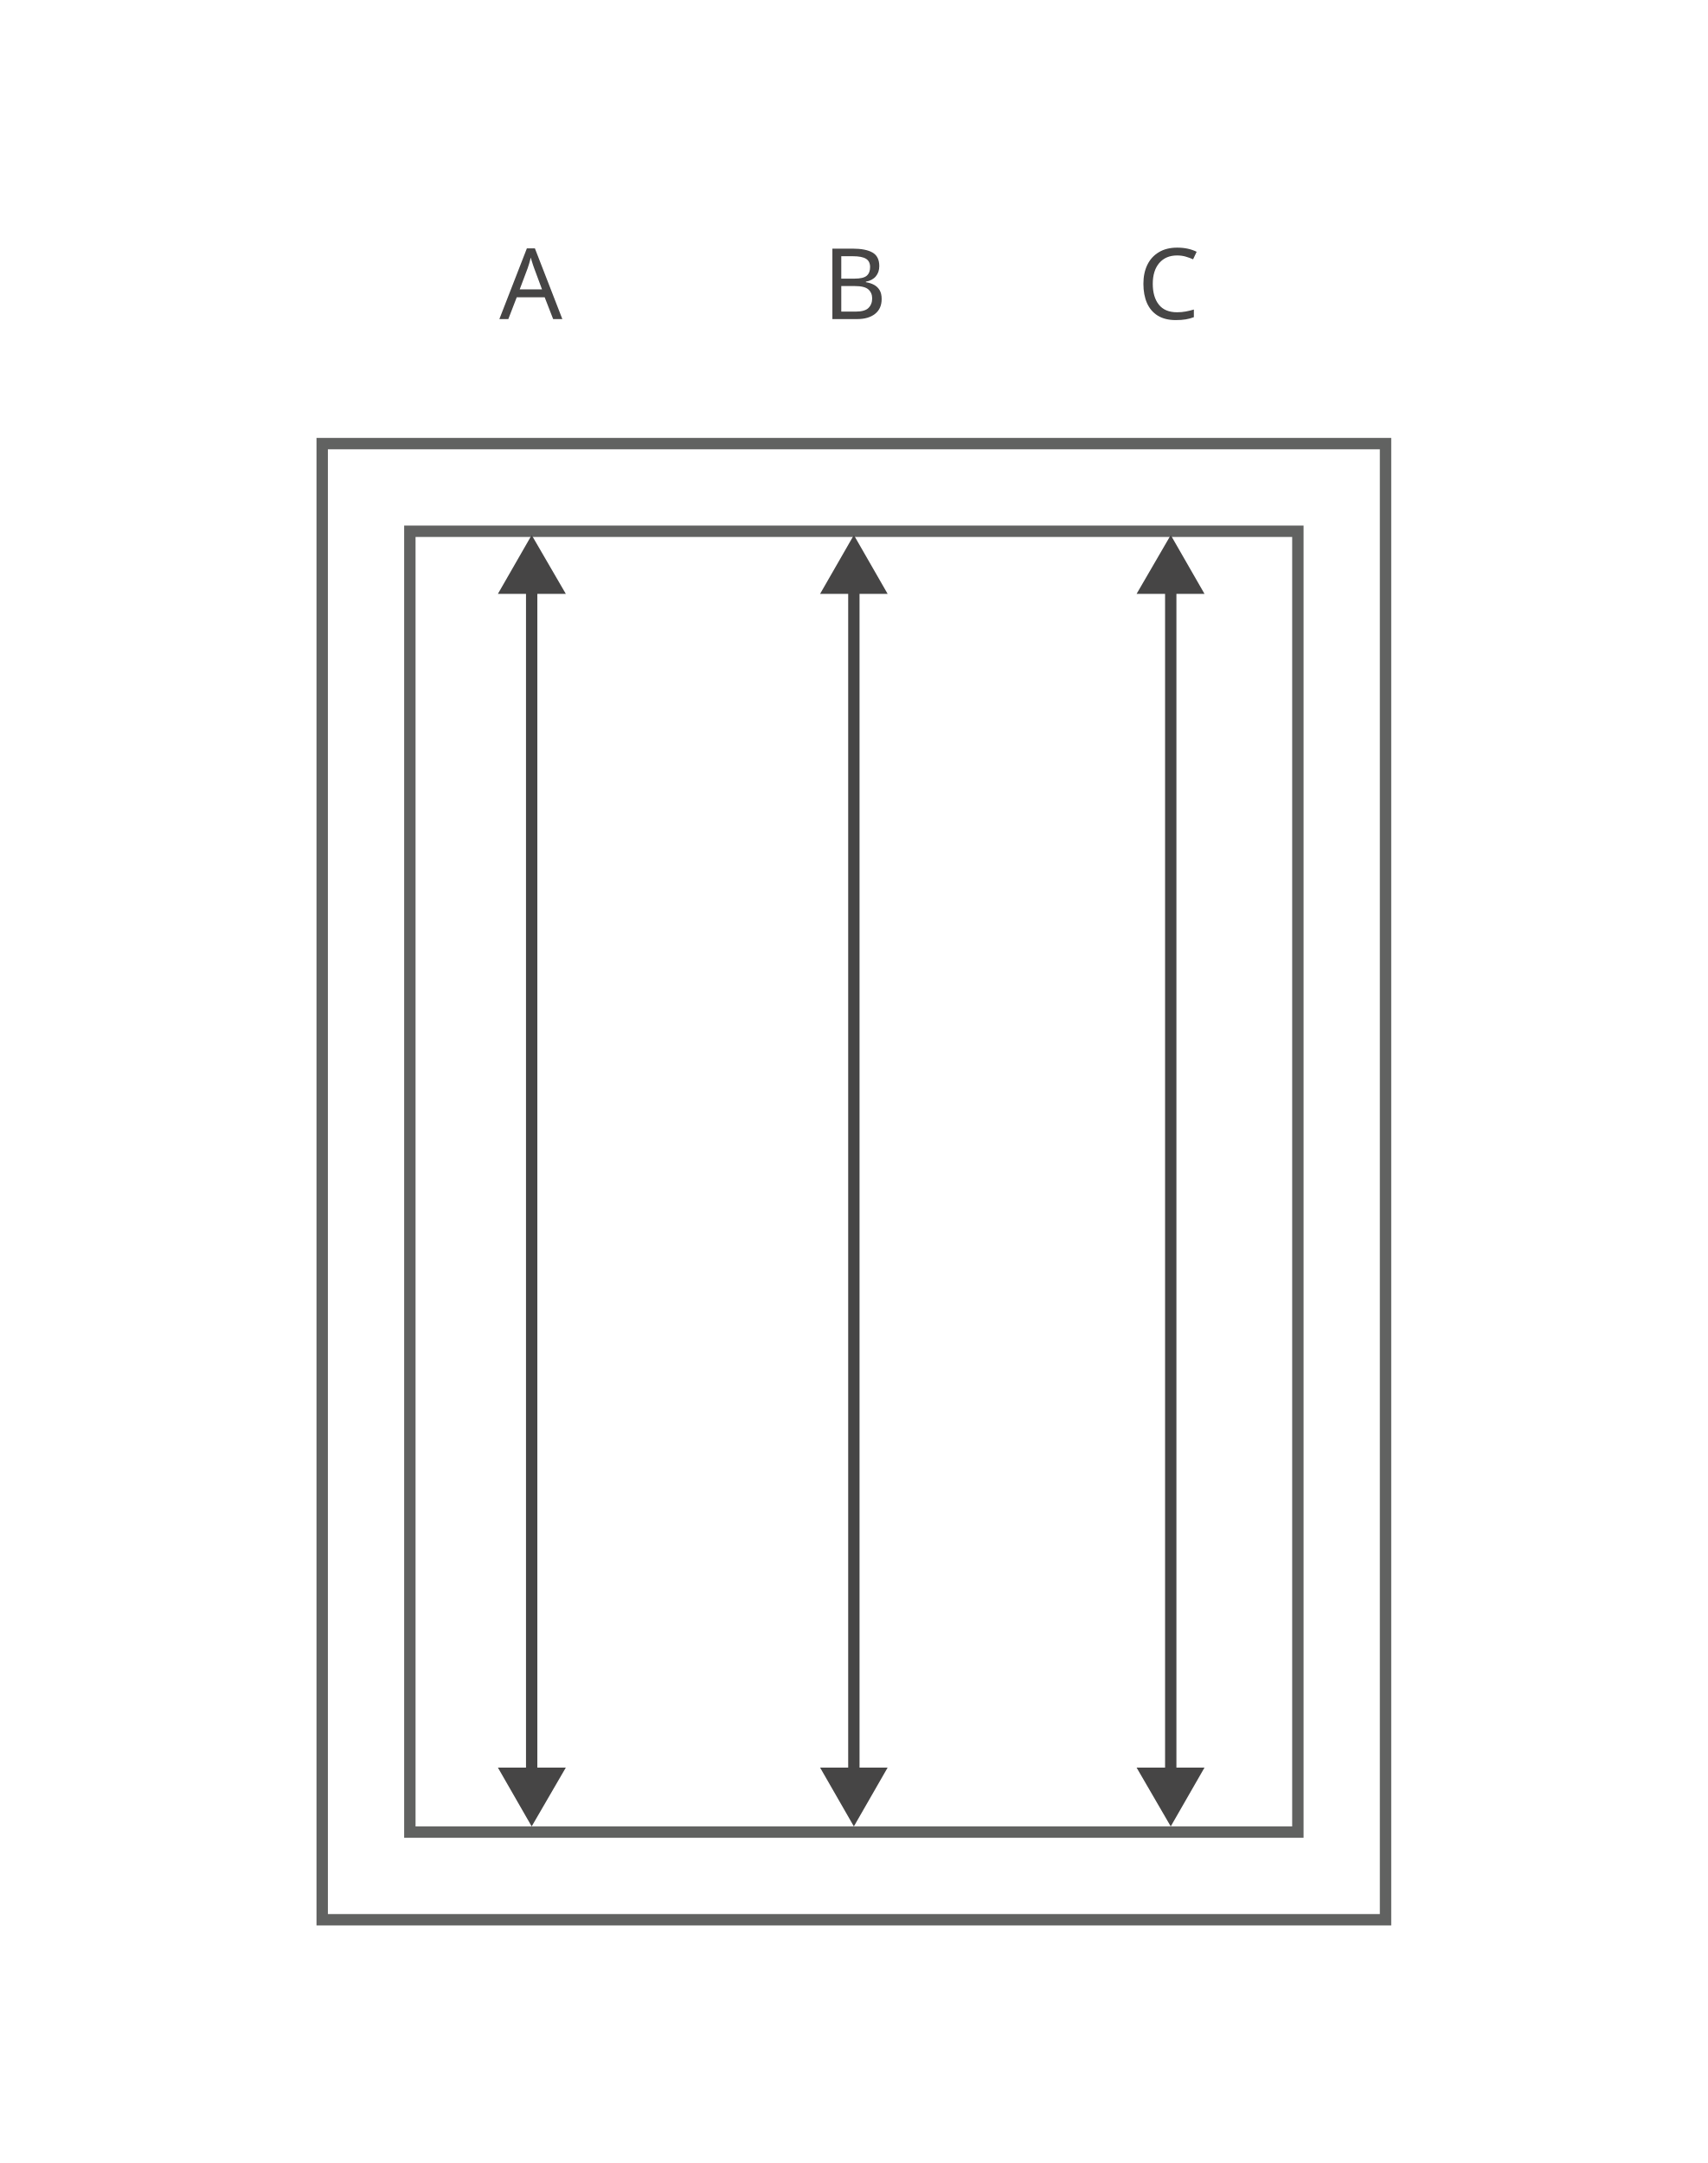
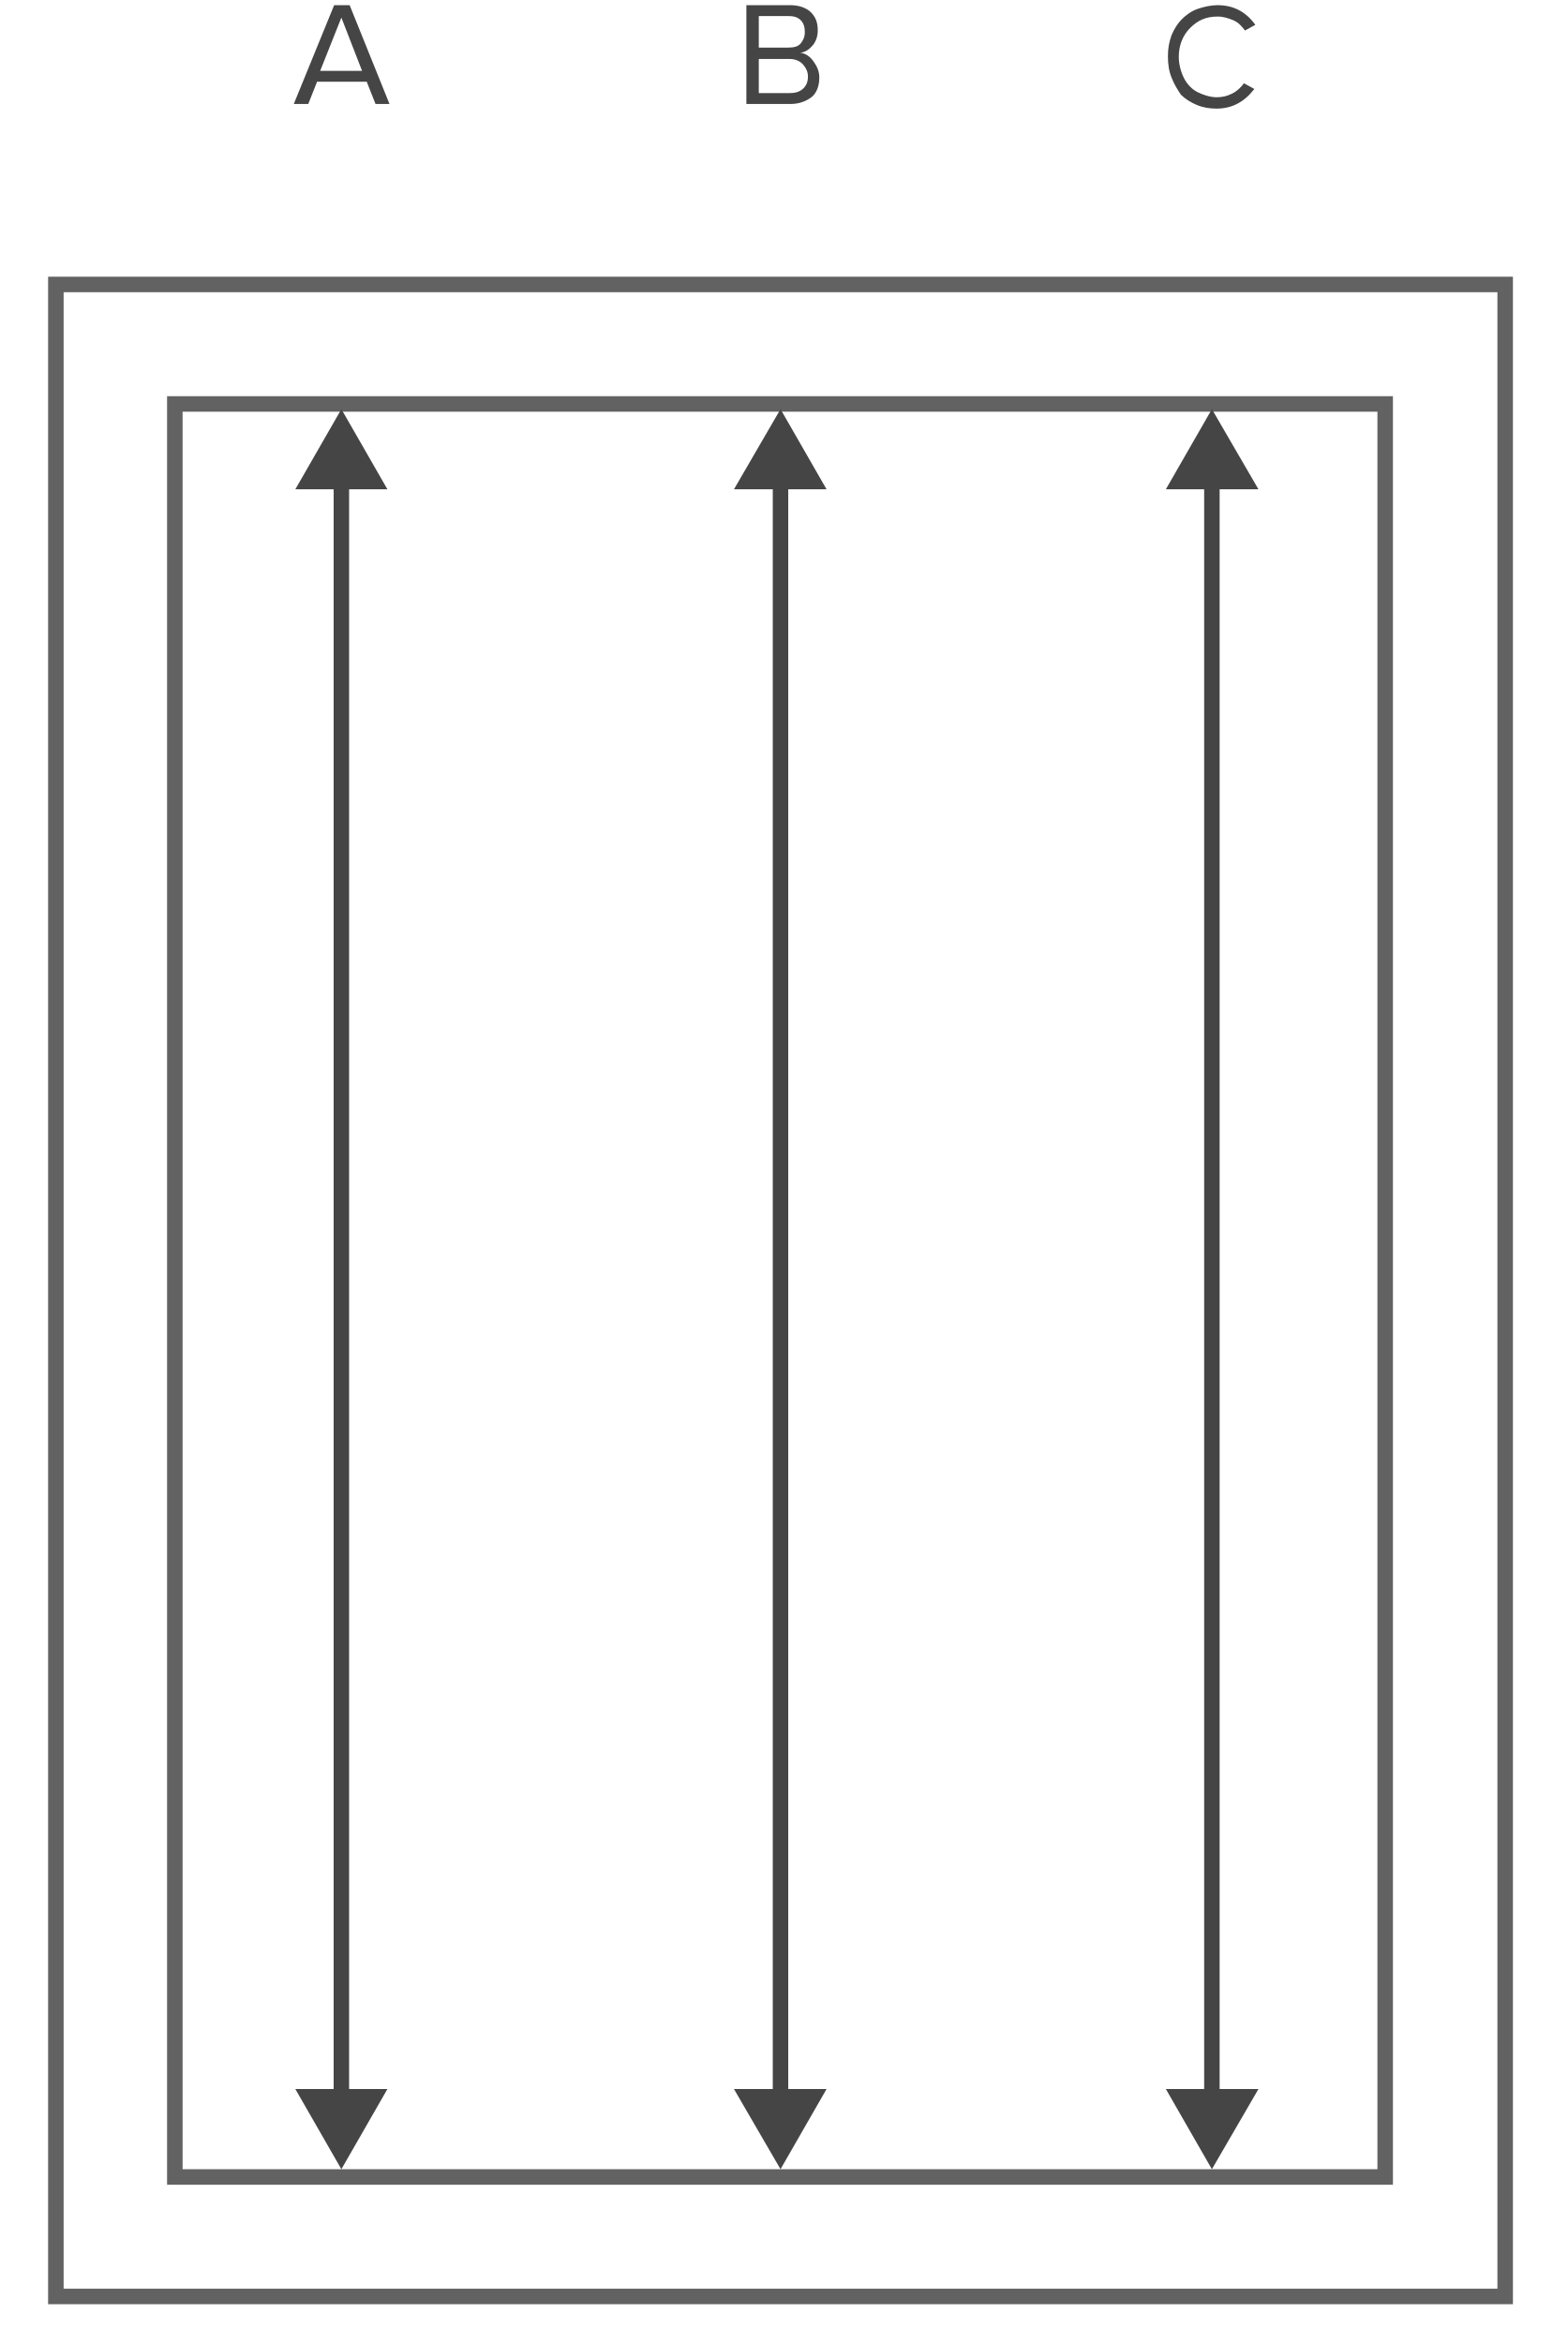
- <svg xmlns="http://www.w3.org/2000/svg" version="1.1" id="Layer_1" x="0px" y="0px" width="450px" height="570px" viewBox="0 0 450 570" enable-background="new 0 0 450 570" xml:space="preserve">
+ <svg xmlns="http://www.w3.org/2000/svg" version="1.1" id="Layer_1" x="0px" y="0px" width="303px" height="453px" viewBox="0 0 303 453" enable-background="new 0 0 303 453" xml:space="preserve">
+   <defs>
+     <style>
+ 			@font-face {
+ 			font-family: "proximanova-nova";
+ 
+ 			src: url('https://doopsalta2.com/Fonts/proxima-nova-three.woff2') format('woff2'),
+ 				url('https://doopsalta2.com/Fonts/proxima-nova-three.woff') format('woff'),
+ 				url('https://doopsalta2.com/Fonts/proxima-nova-three.otf') format('opentype');
+ 			font-style: normal;
+ 			}
+ 		</style>
+   </defs>
  <g>
-     <rect x="84.9" y="116.9" fill="none" stroke="#616261" stroke-width="3" stroke-miterlimit="10" width="280.2" height="389" />
-     <rect x="108" y="140" fill="none" stroke="#616261" stroke-width="3" stroke-miterlimit="10" width="234" height="342.8" />
+     <rect x="10.8" y="55" fill="none" stroke="#616261" stroke-width="3" stroke-miterlimit="10" width="280.2" height="389" />
+     <rect x="33.8" y="78.1" fill="none" stroke="#616261" stroke-width="3" stroke-miterlimit="10" width="234" height="342.8" />
  </g>
  <g>
    <g>
-       <line fill="none" stroke="#464545" stroke-width="2.989" x1="140.1" y1="468.5" x2="140.1" y2="153.9" />
+       <line fill="none" stroke="#464545" stroke-width="2.989" x1="66" y1="406.5" x2="66" y2="92" />
      <g>
-         <polygon fill="#464545" points="149.1,465.8 140.1,481.3 131.2,465.8    " />
+         <polygon fill="#464545" points="74.9,403.9 66,419.4 57.1,403.9    " />
      </g>
      <g>
-         <polygon fill="#464545" points="149.1,156.5 140.1,141 131.2,156.5    " />
+         <polygon fill="#464545" points="74.9,94.6 66,79.1 57.1,94.6    " />
      </g>
    </g>
  </g>
  <g>
    <g>
-       <line fill="none" stroke="#464545" stroke-width="2.989" x1="225" y1="468.5" x2="225" y2="153.9" />
+       <line fill="none" stroke="#464545" stroke-width="2.989" x1="150.9" y1="406.5" x2="150.9" y2="92" />
      <g>
-         <polygon fill="#464545" points="233.9,465.8 225,481.3 216.1,465.8    " />
+         <polygon fill="#464545" points="159.8,403.9 150.9,419.4 141.9,403.9    " />
      </g>
      <g>
-         <polygon fill="#464545" points="233.9,156.5 225,141 216.1,156.5    " />
+         <polygon fill="#464545" points="159.8,94.6 150.9,79.1 141.9,94.6    " />
      </g>
    </g>
  </g>
  <g>
    <g>
-       <line fill="none" stroke="#464545" stroke-width="2.989" x1="308.5" y1="468.5" x2="308.5" y2="153.9" />
+       <line fill="none" stroke="#464545" stroke-width="2.989" x1="234.3" y1="406.5" x2="234.3" y2="92" />
      <g>
-         <polygon fill="#464545" points="317.4,465.8 308.5,481.3 299.5,465.8    " />
+         <polygon fill="#464545" points="243.3,403.9 234.3,419.4 225.4,403.9    " />
      </g>
      <g>
-         <polygon fill="#464545" points="317.4,156.5 308.5,141 299.5,156.5    " />
+         <polygon fill="#464545" points="243.3,94.6 234.3,79.1 225.4,94.6    " />
      </g>
    </g>
  </g>
  <g>
-     <text transform="matrix(1 0 0 1 131.5885 84.0844)" fill="#464545" font-family="'ProximaNova-Regular'" font-size="26">A</text>
+     <g>
+       <path fill="#464545" d="M56.8,20.1L64.6,1h3l7.7,19.1h-2.7l-1.7-4.3h-9.6l-1.7,4.3H56.8z M61.9,13.7h8.1L66,3.4L61.9,13.7z" />
+     </g>
  </g>
  <g>
-     <text transform="matrix(1 0 0 1 216.8238 84.0844)" fill="#464545" font-family="'ProximaNova-Regular'" font-size="26">B</text>
+     <g>
+       <path fill="#464545" d="M144.3,20.1V1h8.5c1.7,0,3,0.5,3.9,1.3c1,1,1.4,2,1.4,3.6c0,1.2-0.4,2.2-1,2.9c-0.6,0.7-1.4,1.3-2.4,1.4    c1,0.1,1.9,0.7,2.6,1.7c0.7,1,1.1,1.9,1.1,3.1c0,1.6-0.5,2.9-1.4,3.7c-1,0.8-2.4,1.4-4.1,1.4H144.3z M146.7,9.2h5.7    c1.1,0,1.9-0.2,2.4-0.8c0.5-0.6,0.8-1.3,0.8-2.2s-0.2-1.7-0.8-2.3c-0.6-0.6-1.4-0.8-2.4-0.8h-5.7V9.2z M146.7,18h5.9    c1.1,0,1.9-0.2,2.6-0.8c0.7-0.6,1-1.4,1-2.4s-0.4-1.7-1-2.4c-0.6-0.6-1.4-1-2.6-1h-5.9V18z" />
+     </g>
  </g>
  <g>
-     <text transform="matrix(1 0 0 1 299.702 84.0844)" fill="#464545" font-family="'ProximaNova-Regular'" font-size="26">C</text>
+     <g>
+       <path fill="#464545" d="M226.5,15c-0.5-1.2-0.7-2.6-0.7-4.1s0.2-2.7,0.7-4.1c0.5-1.2,1.2-2.3,2-3.1c0.8-0.8,1.9-1.6,3.1-2    s2.5-0.7,3.8-0.7c3.1,0,5.5,1.3,7.3,3.8l-2,1.1c-0.6-0.8-1.3-1.6-2.3-2s-1.9-0.7-3-0.7c-2.2,0-3.8,0.7-5.3,2.2    c-1.4,1.4-2.2,3.3-2.2,5.6c0,1.4,0.4,2.9,1,4.1c0.6,1.2,1.6,2.2,2.6,2.7s2.4,1,3.7,1c1.1,0,2-0.2,3-0.7s1.7-1.2,2.3-2l2,1.1    c-1.9,2.5-4.3,3.8-7.3,3.8c-1.3,0-2.6-0.2-3.8-0.7s-2.3-1.2-3.1-2C227.7,17.4,227,16.3,226.5,15z" />
+     </g>
  </g>
</svg>
